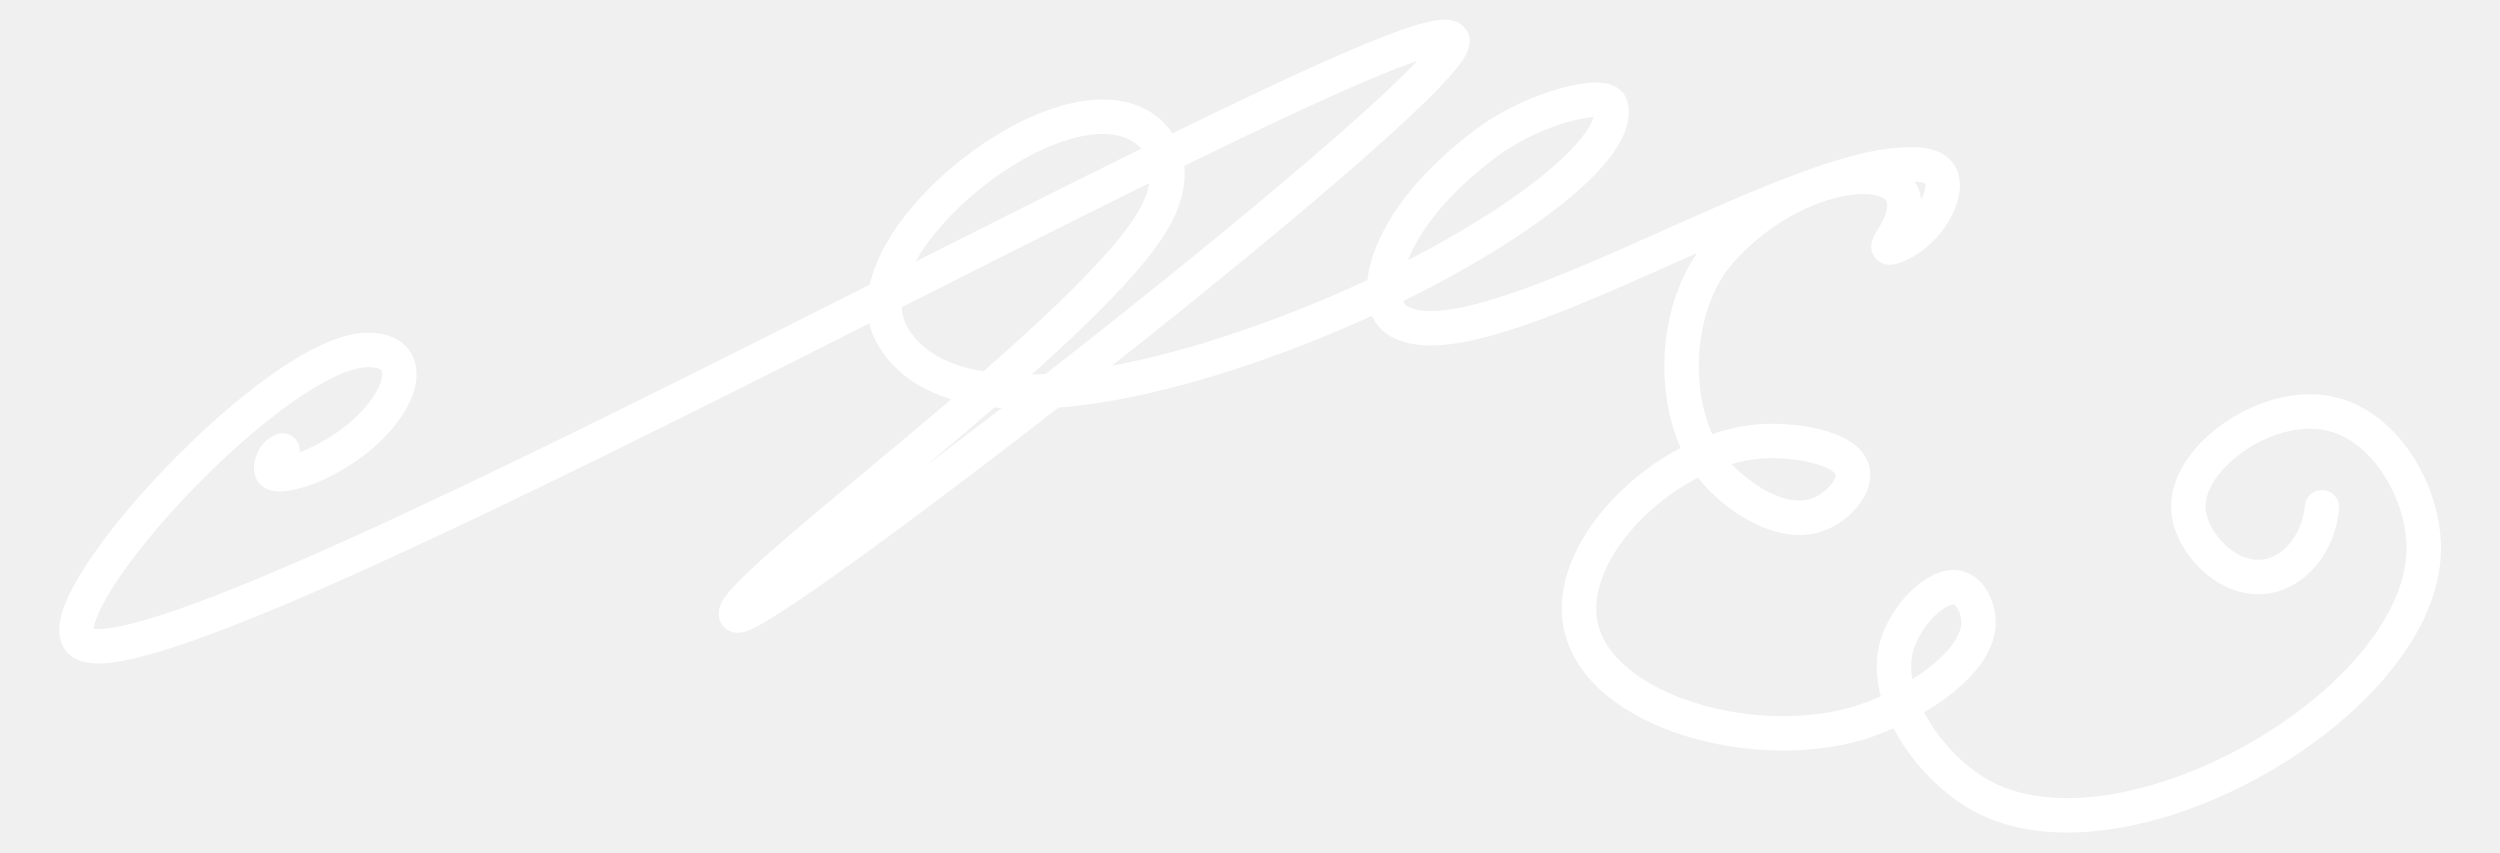
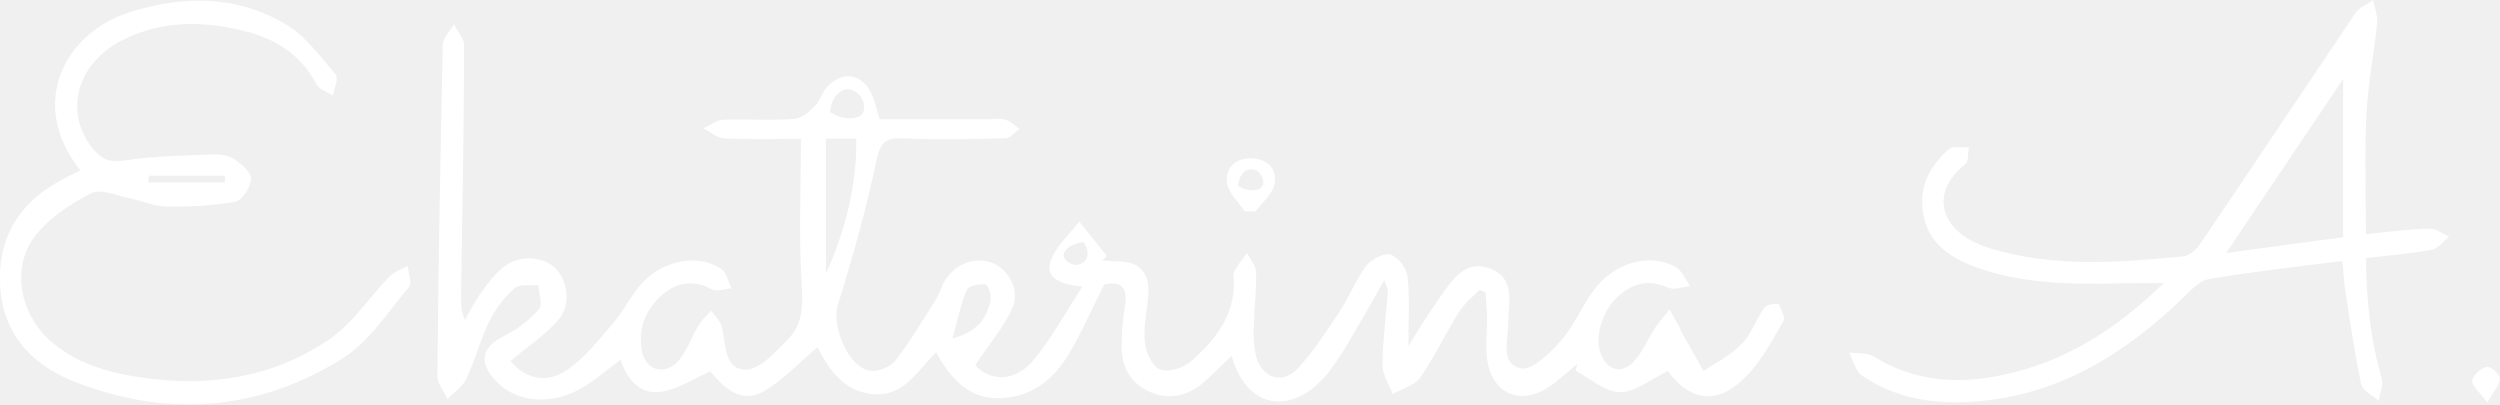
- <svg xmlns="http://www.w3.org/2000/svg" version="1.1" id="Layer_1" x="0px" y="0px" viewBox="0 0 1016.7 346.6" style="enable-background:new 0 0 1016.7 346.6;" xml:space="preserve">
+ <svg xmlns="http://www.w3.org/2000/svg" version="1.1" id="Layer_1" x="0px" y="0px" viewBox="0 0 889.3 143.8" style="enable-background:new 0 0 889.3 143.8;" xml:space="preserve">
  <style type="text/css">
- 	.st0{fill:none;stroke:#FFFFFF;stroke-width:14;stroke-linecap:round;stroke-miterlimit:10;}
+ 	.st0{fill:#FFFFFF;}
</style>
-   <path class="st0" d="M114.9,183.2c-3.7,1.3-5.4,6.8-4.3,8.6c2,3.2,15.1-1.7,16.1-2.2c34.5-15.1,47.7-47.3,23-47.3  c-36.6,0-128.8,100-117.7,117.7C53.5,294.8,578-4.7,590.5,16c8.5,14-284.8,241.6-291,234.2c-6.7-7.9,149-118.9,171.1-163.7  c10-20.2,0.1-32.8-10.2-36.9c-36.9-14.9-116.7,52.1-97.8,86.3c21.8,39.5,104.4,23.8,180.6-8.6c62.4-26.5,117.3-65.2,111.8-84.4  c-1.8-6.2-30.3,0.5-49.5,14.5c-43.1,31.6-48.9,64.8-37.6,72.6c30.5,20.9,150.8-58.5,203.8-62.9c5-0.4,14.1-1.1,17.2,3.8  c4.4,6.9-4.4,23.8-17.7,29c-9.7,3.8,5.8-7.2,2.9-19.3c-0.4-1.6-2.6-10.3-21.1-8.4c-13.2,1.3-35.3,9.7-53.2,29.8  c-20.6,23-21.3,68.1-1.7,90.4C707,202.5,725.3,215,740,209c7.7-3.1,15-11.4,13.4-17.7c-2.3-9.4-23.9-12.8-37.6-11.8  c-37.1,2.7-79,42.3-73.1,74.2c6.7,36.2,73.3,54.3,116.7,39.2c18.2-6.3,46.3-23.3,45.2-40.9c-0.3-5.3-3.4-11.6-8.1-12.9  c-8.4-2.4-21.9,11.2-25.3,24.2c-5.6,21.3,14.1,49,34.4,60.2c58.1,32.1,180-37.6,180.1-100.5c0-22.5-15.4-49.8-38.2-54.8  c-26-5.7-59.1,18.3-57.5,39.2c1,13.3,16.1,29.9,32.3,26.9c11.2-2.1,20.6-13.4,22-28" />
+   <g>
+     <path class="st0" d="M841.6,83.3c0-14.7-0.5-28.7,0.2-42.5c0.5-10.9,2.7-21.7,3.8-32.7c0.3-2.5-1-5.4-1.4-8.1   c-2.2,1.6-5.1,2.7-6.5,4.9c-18.2,27-36.3,54.2-54.6,81.2c-1.4,2.2-4.1,4.9-6.5,5.1c-23.2,2.2-46.3,4.1-69.1-3   c-17.3-5.4-21.6-19.3-8.4-29.8c1.3-1,0.8-4,1.3-6c-2.4,0.2-5.6-0.6-7,0.5c-6.3,5.6-10.5,12.4-9.5,21.4   c1.3,12.5,10.3,17.8,20.6,21.3c18.1,6.2,37,5.4,55.7,5.1c2.7,0,5.2,0,9.5,0c-15.7,15.2-31.9,25.9-51.2,31.2   c-17.8,4.9-35.4,5.2-52-5.1c-2.4-1.4-5.9-1-8.7-1.4c1.4,2.7,2.2,6.5,4.4,8.1c11.7,8.1,25.2,10.3,39.2,9.4   c30.1-1.9,53.9-16.5,75-36.8c2.7-2.7,5.9-6.2,9.2-6.8c15.5-2.7,31.2-4.3,47.6-6.5c0.5,4.3,0.6,8.2,1.3,12.1   c1.6,10.6,3.2,21.3,5.4,31.7c0.5,2.4,4.1,4,6.3,6c0.3-2.7,1.7-5.7,1-8.1c-4.1-14-5.4-28.1-5.6-42.7c8.4-1,16.2-1.6,23.6-3   c2.2-0.5,4-3,6-4.6c-2.4-1.1-4.8-3-7-2.9C856.8,81.5,849.3,82.5,841.6,83.3z M833.5,84.4c-14,1.9-27.3,3.6-41.6,5.6   c14.3-21.3,27.9-41.6,41.6-61.9C833.5,47.1,833.5,65.5,833.5,84.4z" />
+     <path class="st0" d="M138.6,98.3c-7.3,7.5-13.2,16.8-21.6,22.5c-20,13.6-42.8,17-66.6,13.5c-12.1-1.7-23.8-5.1-33.1-13.6   C7,111,4,95.2,12.4,84.1c4.9-6.5,12.7-11.6,20.1-15.4c3.5-1.7,9.2,1,14,1.9c4.4,1,8.7,2.9,13,2.9c8.1,0,16.3-0.3,24.1-1.7   c2.5-0.5,5.6-5.2,5.7-8.1c0.2-2.4-3.5-5.4-6-7.1c-2.1-1.4-5.1-1.7-7.6-1.7c-10.5,0.5-21.1,0.6-31.6,2.2c-5.1,0.8-7.9-0.5-10.9-4   C22.6,40.3,27,22.7,43.5,14.3c13.8-7,28.5-7,43.3-3.3c11.1,2.7,20.3,8.4,25.9,19.2c1,1.7,3.8,2.5,5.7,3.8c0.5-2.5,2.1-6.2,1-7.5   c-5.7-6.7-11.3-14.4-18.7-18.4c-17-9.8-35.8-9.7-54.4-3.8C22.9,11.6,9.7,37,28.6,60.6c-2.1,1-3.3,1.6-4.8,2.4   C8.3,70.6-0.6,82.8,0,100.6c0.6,17.4,10.5,28.7,26.2,35.1c33.1,13,65.5,10.6,95.5-8.1c9.7-6,16.3-16.7,23.8-25.5   c1.1-1.4-0.2-4.9-0.5-7.5C143.1,95.6,140.4,96.6,138.6,98.3z M53,62.5c9,0,18.1,0,27,0c0,0.8,0,1.6,0,2.4c-9,0-18.1,0-27.3,0   C52.8,64.1,52.8,63.3,53,62.5z" />
+     <path class="st0" d="M884.5,130.5c-2.1,0.5-4.8,3-5.1,4.9c-0.2,1.7,2.5,4,5.4,7.8c2.4-4.3,4.6-6.5,4.4-8.6   C889.3,133.1,886,130.2,884.5,130.5z" />
+     <path class="st0" d="M442.8,75.2c1.3,0,2.5,0,3.8,0c2.4-3.2,5.9-6,6.7-9.5c1.3-5.4-2.4-9.2-8.1-9.4c-5.7-0.2-9.5,3.5-8.7,8.9   C437.1,68.8,440.6,72,442.8,75.2z M444.3,60.3c1.3-0.3,2.4,0.2,2.5,0.3c2.2,1.1,3.2,4.3,2.2,5.7c-1,1.6-4.8,2.2-8.6-0.2   C440.6,63.1,442.2,60.7,444.3,60.3z" />
+     <path class="st0" d="M627.5,109.6c-2.9,4.1-4.4,9.2-7.9,12.7c-3.8,4-9,6.5-13.6,9.7c-2.7-4.8-5.4-9.5-8.1-14.3   c-0.2-0.2,0-0.5-0.2-0.8c-1.3-2.2-2.5-4.6-3.8-6.8c-1.6,2.1-3.3,4-4.8,6c-2.9,4.3-4.8,9.4-8.4,13c-3.8,3.6-8.4,2.9-10.9-2.4   c-2.9-5.6-0.3-15.5,5.4-20.9c5.2-4.9,10.9-6.7,18.1-3.5c2.2,1,5.2-0.2,7.9-0.5c-1.7-2.4-2.9-5.6-5.1-6.8c-9.4-5.2-22-1.6-29.3,8.4   c-4.3,5.9-7.1,13-12.1,18.4c-3.6,4.1-10,10.2-13.8,9.2c-7.3-1.6-4.4-9.8-4.4-15.7c0-0.3,0-0.5,0-0.8c0.2-7.1,2.5-15.7-6.5-19   c-8.9-3.3-13.3,4.1-17.6,10c-4,5.6-7.5,11.3-11.4,17.6c0-9,0.5-16.8-0.3-24.6c-0.3-3-3.3-7-6-7.9c-2.2-0.8-6.8,1.6-8.6,3.8   c-3.8,4.9-6,11.1-9.5,16.3c-4.8,7.1-9.4,14.6-15.4,20.8c-5.4,5.4-12.5,2.7-14.4-4.9c-0.8-3.5-1-7.3-0.8-10.9   c0.2-6.3,1-12.7,0.8-18.9c0-2.2-2.1-4.6-3.2-6.8c-1.6,2.1-3.2,4.1-4.4,6.3c-0.5,0.8-0.5,2.1-0.3,3.2c0.5,12.5-6.5,21.4-15.2,29   c-2.7,2.4-8.2,4.1-11.1,2.9c-2.9-1.3-5.1-6.3-5.4-10c-0.5-5.7,1-11.4,1.3-17.3c0.3-6.8-2.9-10.9-10.2-11.1c-2.1,0-4.1-0.3-6.2-0.3   c0.5-0.6,1.1-1.1,1.6-1.7c-3.3-4.1-6.5-8.1-9.8-12.2c-3.3,4.4-7.8,8.2-9.8,13.2c-2.9,6.8,2.7,9,10.9,10c-6.5,10-11.3,19-17.8,26.6   c-6.7,7.6-15.4,6.8-20.3,1.3c4.6-7,10-13.2,13.2-20.3c2.9-6.3-1.3-13.6-6.7-15.9c-6.5-2.7-13.8,0-17.6,6.7c-1.1,2.1-1.7,4.4-3,6.3   c-4.6,7.3-9,14.7-14.3,21.6c-1.7,2.2-6,4-8.9,3.6c-7.9-1.1-13.8-15.9-11.6-23.3c5.2-16.7,10-33.6,13.6-50.8   c1.4-6.5,2.7-8.9,9.5-8.6c12.1,0.6,24.3,0.3,36.5,0c1.7,0,3.3-2.2,5.1-3.3c-1.7-1.1-3.2-2.9-5.1-3.3c-1.9-0.6-4.1-0.2-6.3-0.2   c-12.8,0-25.9,0-38.4,0c-1-3.3-1.6-5.9-2.5-8.2c-3.3-8.2-10.9-9.5-16.7-2.7c-1.4,1.7-2.1,4.4-3.6,6c-2.1,2.1-4.8,4.6-7.5,4.8   c-8.4,0.6-16.8,0-25.4,0.3c-2.4,0.2-4.8,2.1-7,3c2.4,1.3,4.9,3.5,7.3,3.6c9.4,0.5,18.9,0.2,27.4,0.2c0,17.9-0.8,35.1,0.3,52   c0.5,7.8,0.2,14.3-5.1,19.5c-4.4,4.4-10,10.8-15.1,10.6c-7.3-0.2-6.8-9-8.2-15.1c-0.5-2.2-2.5-4-3.8-5.9c-1.6,1.7-3.5,3.5-4.6,5.4   c-2.5,4.1-4,9.2-7.3,12.7c-4.9,5.2-11.7,3-12.8-4c-1.4-7.8,1.4-14.6,7.3-19.8c5.2-4.4,11.1-5.4,17.6-1.9c1.7,1,4.6-0.2,7-0.3   c-1.1-2.2-1.7-5.6-3.5-6.8c-8.4-5.9-21.6-3.2-29.2,5.9c-3.3,4-5.7,8.9-9,12.8c-5.2,6-10.3,12.7-16.8,17.1   c-7.6,5.2-15.1,2.9-20.1-3.2c5.7-4.8,12.1-9,17-14.6c4.8-5.4,3.3-14.4-1.4-18.7c-4.6-4.1-12.8-4.4-18.2,0c-3.2,2.5-5.7,6-8.2,9.5   c-2.1,2.9-3.6,6-5.4,9.2c-1.4-3-1.4-5.9-1.4-8.6c0.5-29.7,1-59.5,1.1-89.1c0-2.4-2.4-4.9-3.6-7.5c-1.4,2.4-3.8,4.8-4,7.3   c-0.8,39.2-1.6,78.3-1.9,117.7c0,2.9,2.4,5.7,3.6,8.4c2.2-2.4,5.4-4.4,6.7-7.3c3.2-6.7,4.9-13.8,8.2-20.5c2.2-4.4,5.4-8.6,9-11.7   c1.7-1.6,5.6-0.8,8.4-1.1c0.2,2.9,1.6,7,0.2,8.6c-3.3,3.8-7.6,7.1-12.2,9.4c-8.2,4.1-9.5,9.4-3,16.2c7,7.5,19.3,8.7,30,2.7   c4.9-2.7,9.2-6.7,14.3-10.3c2.2,7.1,7,12.4,14.1,11.4c6-0.8,11.6-4.6,17.8-7.3c6.5,8.1,12.5,11.1,19.5,6.8   c6.8-4.1,12.4-10.2,18.6-15.4c4,7.8,9,15.5,19.5,16.7c11.3,1.1,16-8.4,22.7-14.9c7.3,13.6,15.9,18.2,27.9,15.7   c8.7-1.9,14.6-7.5,18.9-14.4c4.8-7.9,8.6-16.7,13-25.4c6-1.4,8.6,1.1,7.3,8.1c-0.8,4.4-1,8.9-1.1,13.3c-0.2,7.1,2.5,13,9,16.3   c6.3,3.3,13,2.5,18.7-1.7c4.1-3.2,7.6-7.1,11.4-10.6c6,20.6,23,20.5,34.6,5.7c5.4-7,9.5-15.1,14.1-22.7c1.7-2.9,3.3-6,5.6-10   c0.8,2.4,1.4,3,1.3,3.8c-0.6,8.9-1.9,17.8-1.9,26.6c0,3.3,2.4,6.8,3.6,10.2c3.3-1.9,7.8-3,9.8-5.9c5.1-7.3,8.9-15.5,13.6-23   c1.9-3.2,4.9-5.6,7.5-8.2c0.6,0.3,1.4,0.6,2.1,0.8c0.2,3,0.5,5.9,0.6,8.9c0,4.9-0.6,10,0,14.9c1.6,12.2,11.6,16.8,21.9,10   c3.6-2.4,6.8-5.6,10.2-8.2c-0.2,0.8-0.5,1.6-0.6,2.4c5.2,2.7,10.5,7.6,15.7,7.6c5.7,0,11.3-4.8,17.1-7.5c8.4,11.3,18.4,12.2,28.7,1   c5.1-5.6,8.7-12.4,12.5-19c0.6-1.3-1.1-4-1.7-5.9C630.9,108,628.4,108.3,627.5,109.6z M300.4,31.9c1.7-0.5,3.2,0.3,3.5,0.5   c3,1.4,4.3,5.7,3,7.8c-1.3,2.2-6.3,3-11.6-0.3C295.5,35.8,297.7,32.7,300.4,31.9z M293.8,49.3c4.9,0,7.5,0,10.8,0   c0.2,17.1-4,32.8-10.8,48.1C293.8,81.5,293.8,65.7,293.8,49.3z M338.8,120.4c1.9-6.8,3-12.4,5.1-17.3c0.6-1.4,4.4-2.2,6.7-1.9   c1,0.2,2.2,4.1,1.7,5.9C351,113.1,347.8,118,338.8,120.4z M385.9,92.9c-0.8,1-2.1,1.1-2.4,1.3c-2.4,0.3-5.1-1.6-5.1-3.3   c-0.2-1.9,2.7-4.4,7.1-4.8C387.2,88.5,387.3,91.4,385.9,92.9z" />
+   </g>
</svg>
